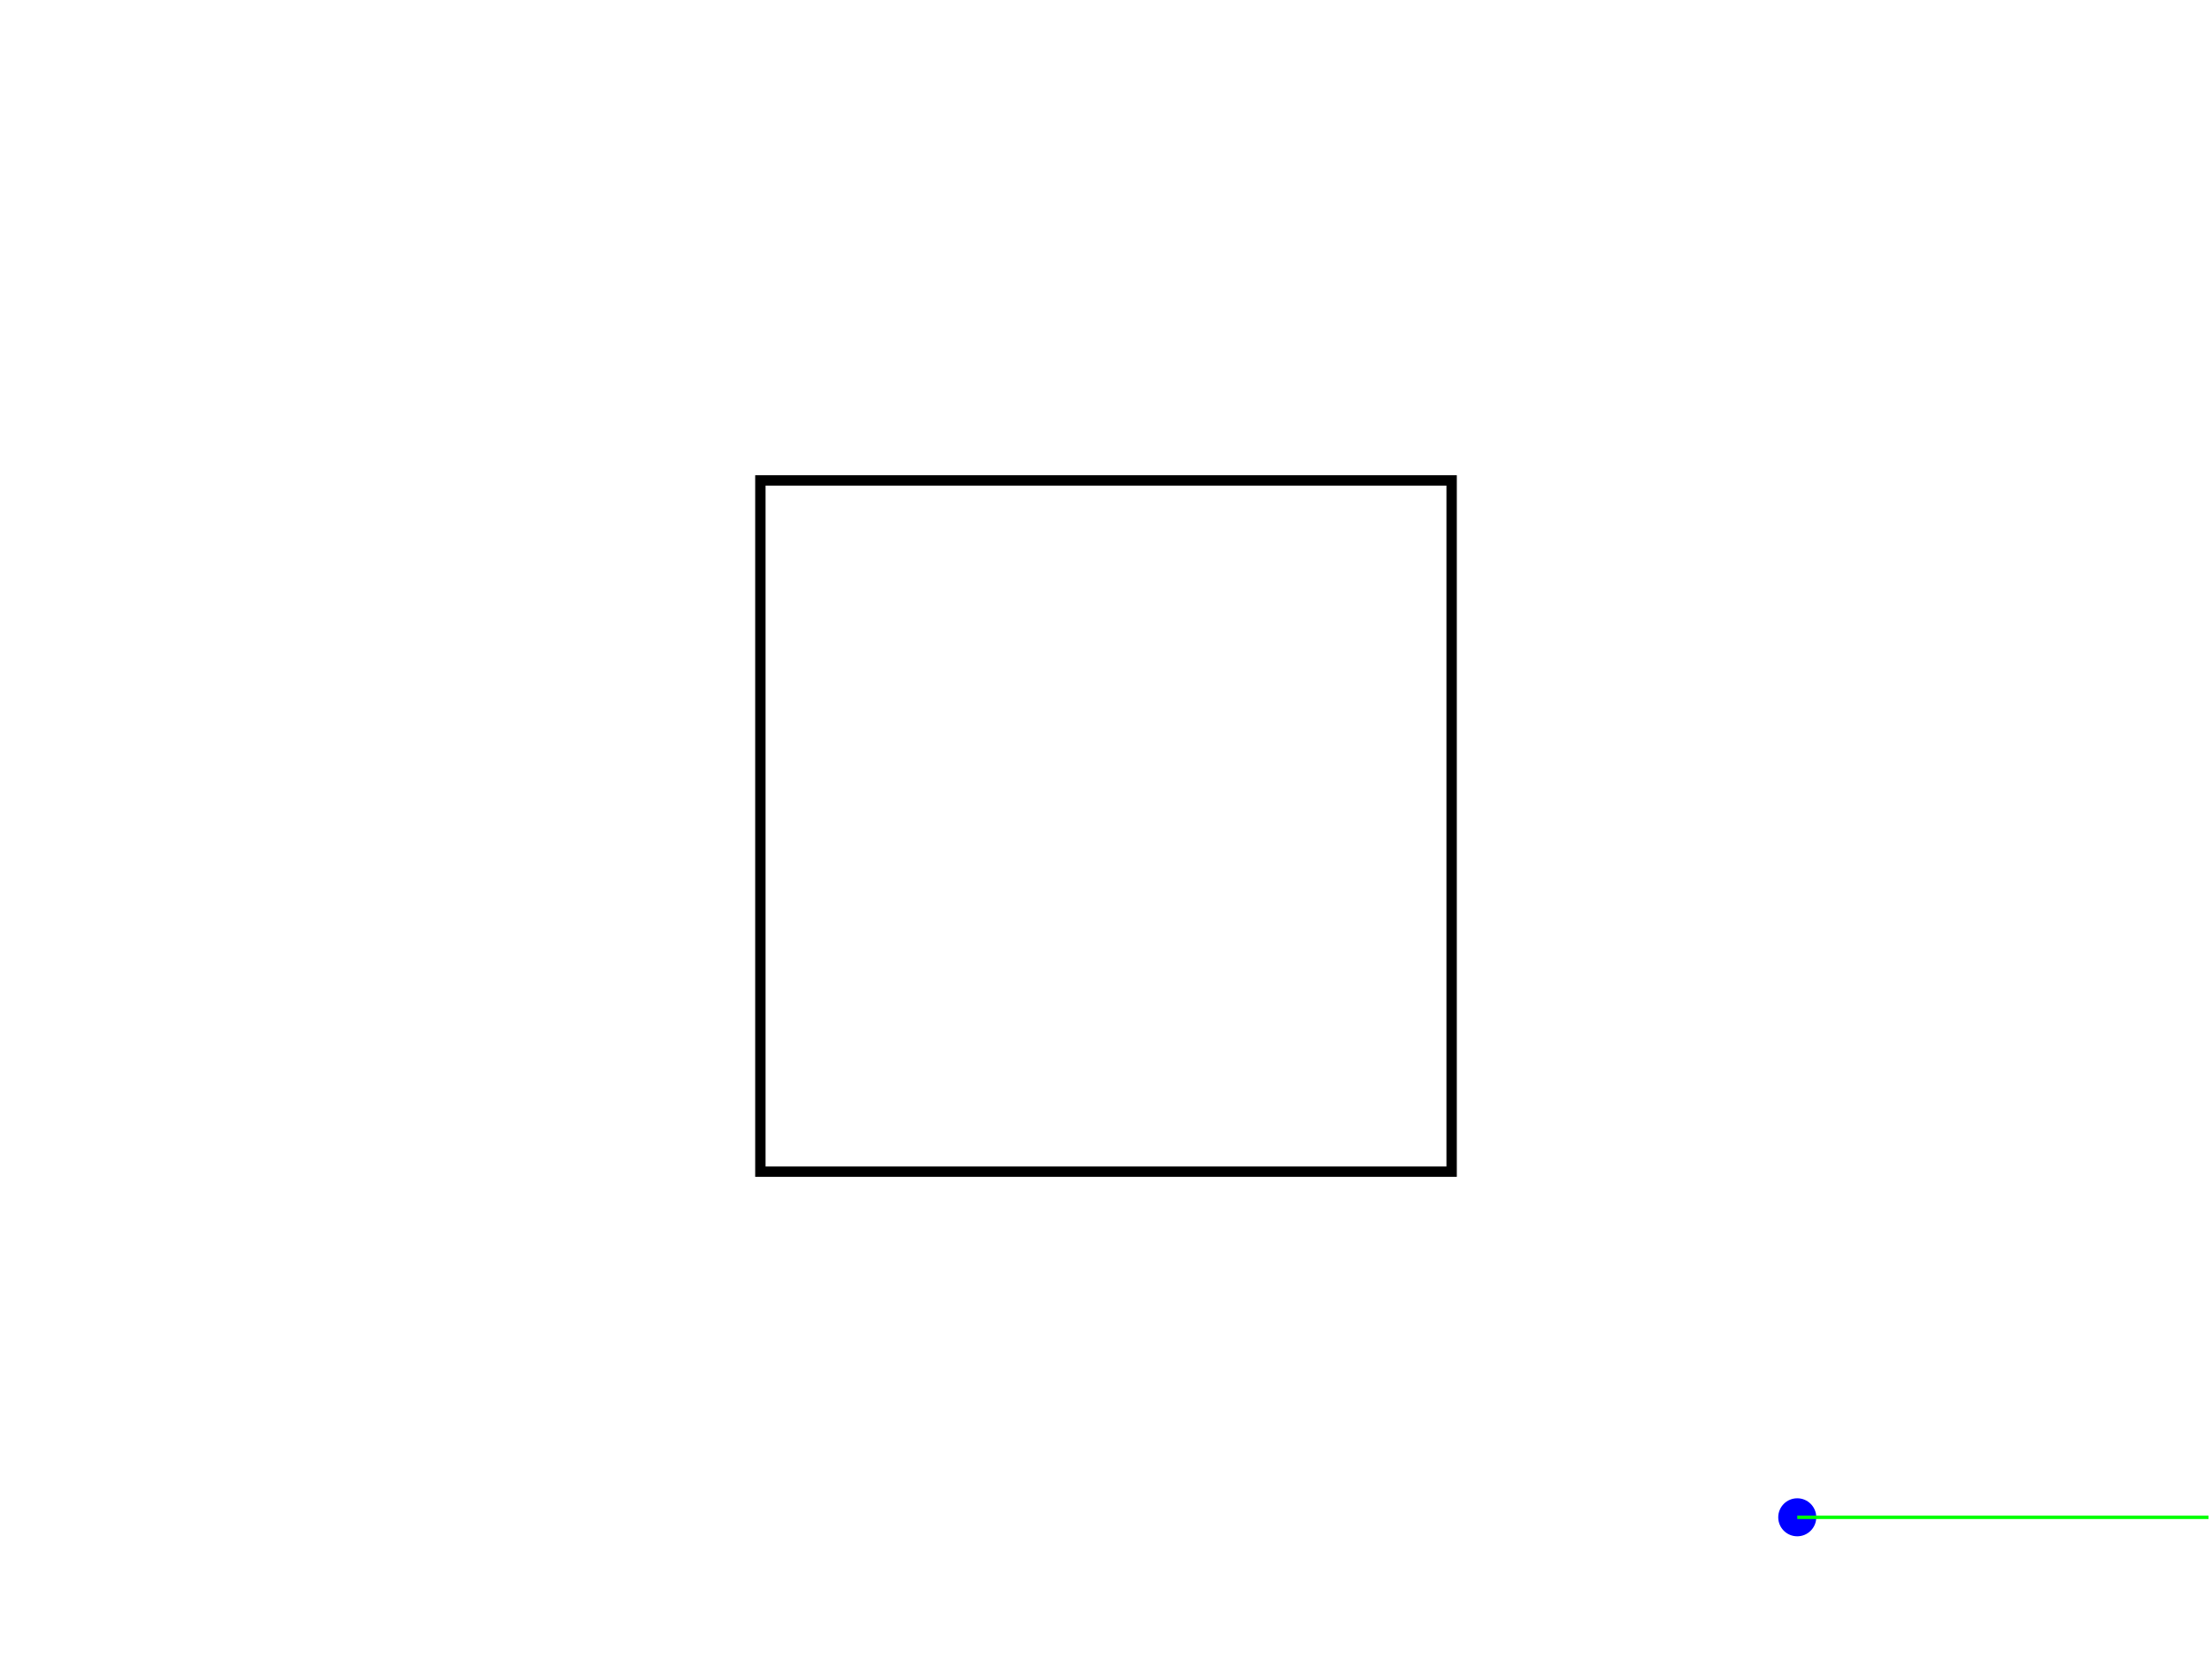
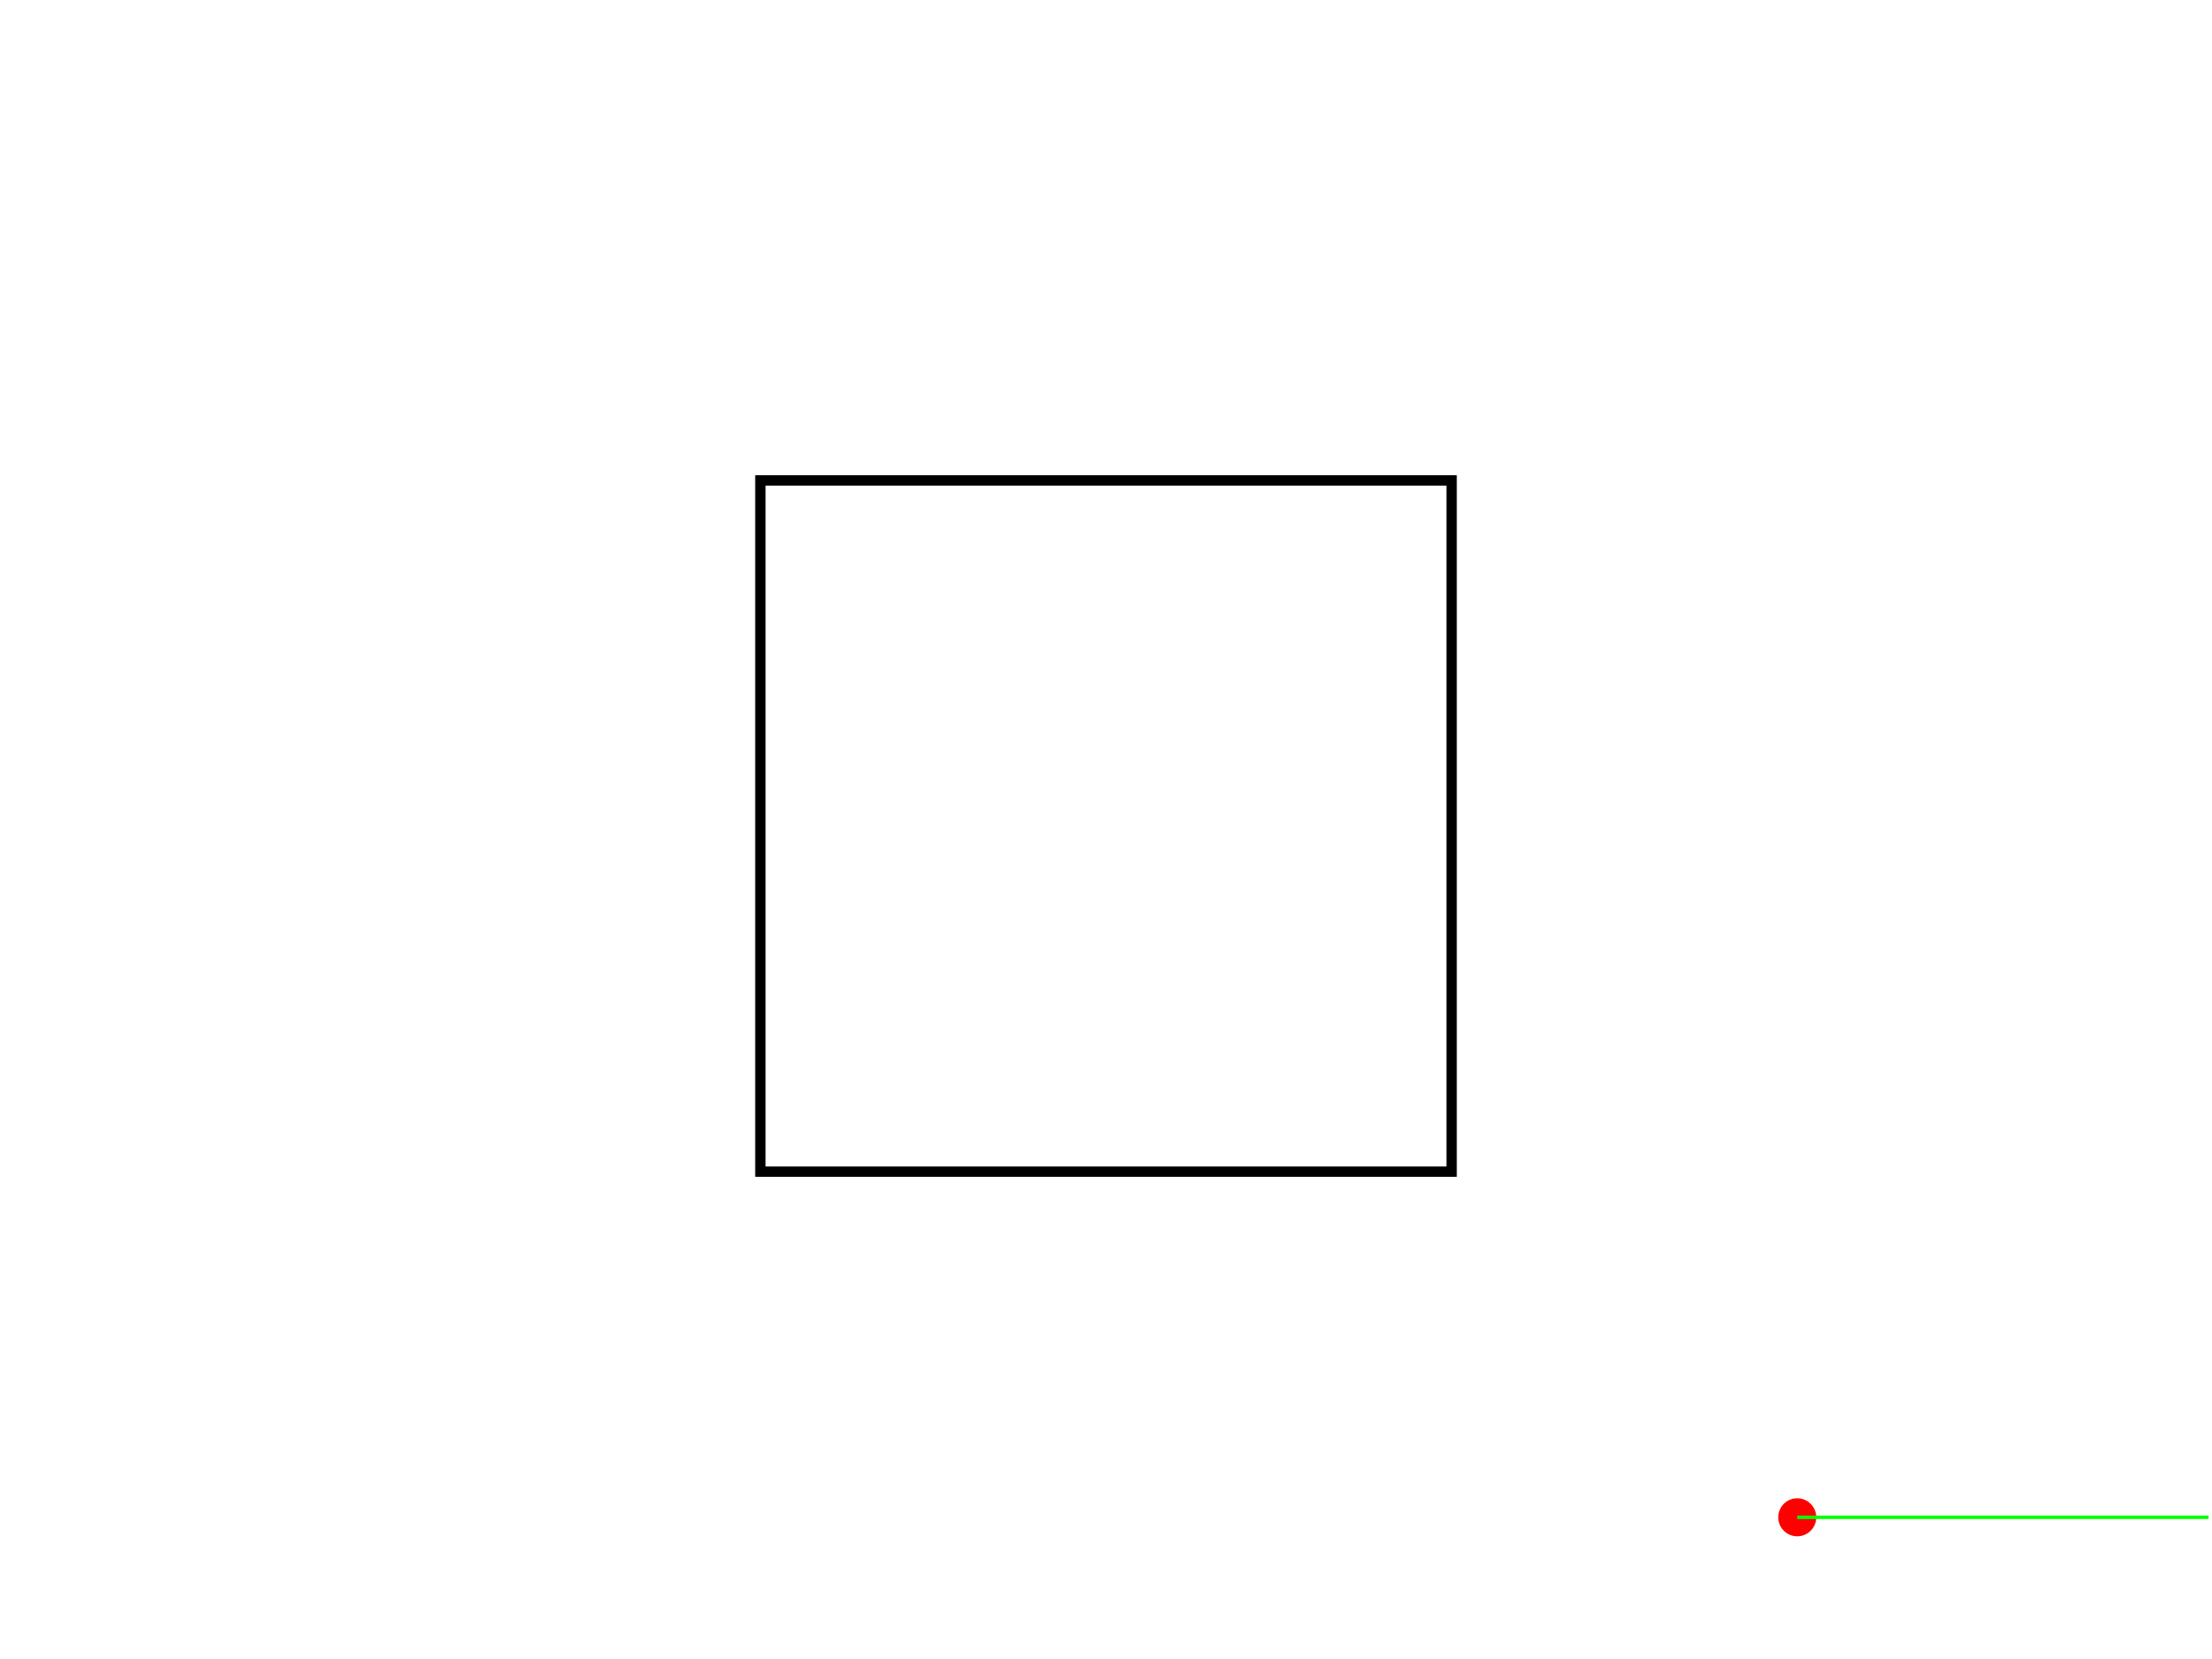
<svg xmlns="http://www.w3.org/2000/svg" version="1.1" width="640" height="480">
  <rect x="0" y="0" width="640" height="480" stroke="#ffffff" fill="#ffffff" />
  <polygon points=" 220,339 220,139 420,139 420,339 " stroke-width="3" stroke="#000000" fill="none" />
-   <circle cx="520" cy="439" r="5" stroke="#0000ff" fill="#0000ff" />
+   <circle cx="520" cy="439" r="5" stroke="#ff0000" fill="#ff0000" />
  <line x1="520" y1="439" x2="639" y2="439" stroke-width="1" stroke="#00ff00" fill="none" />
</svg>
